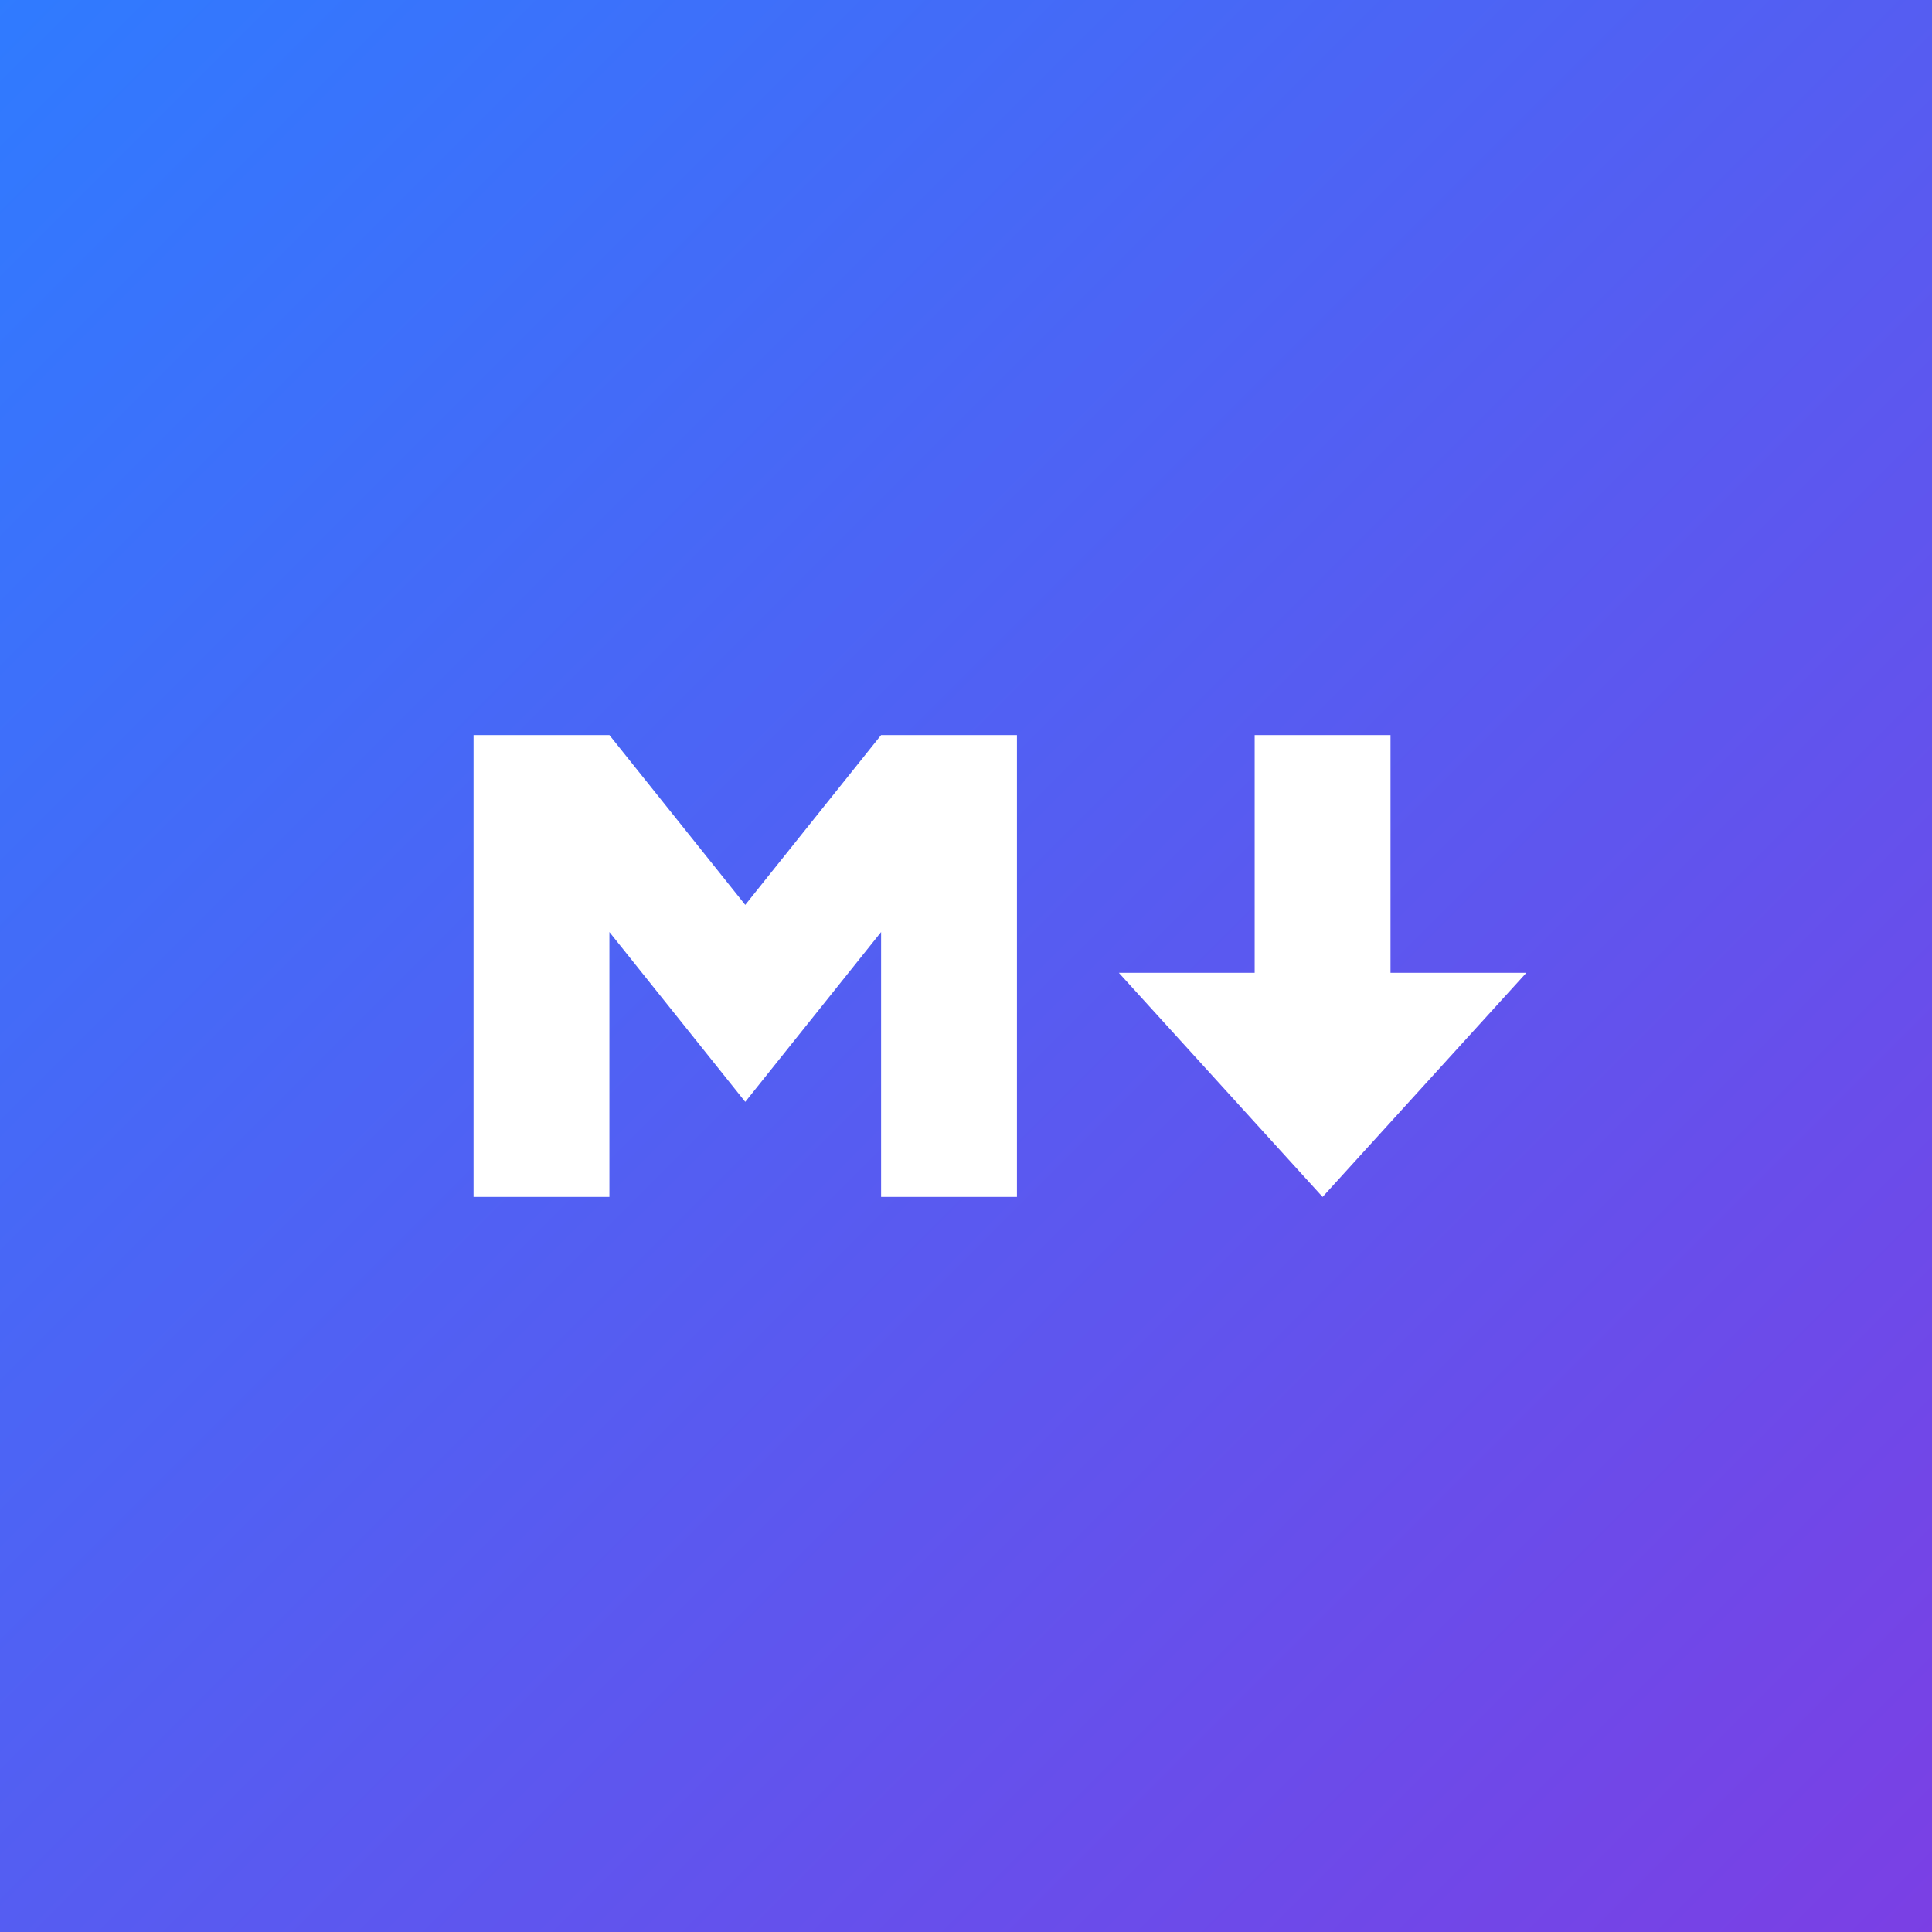
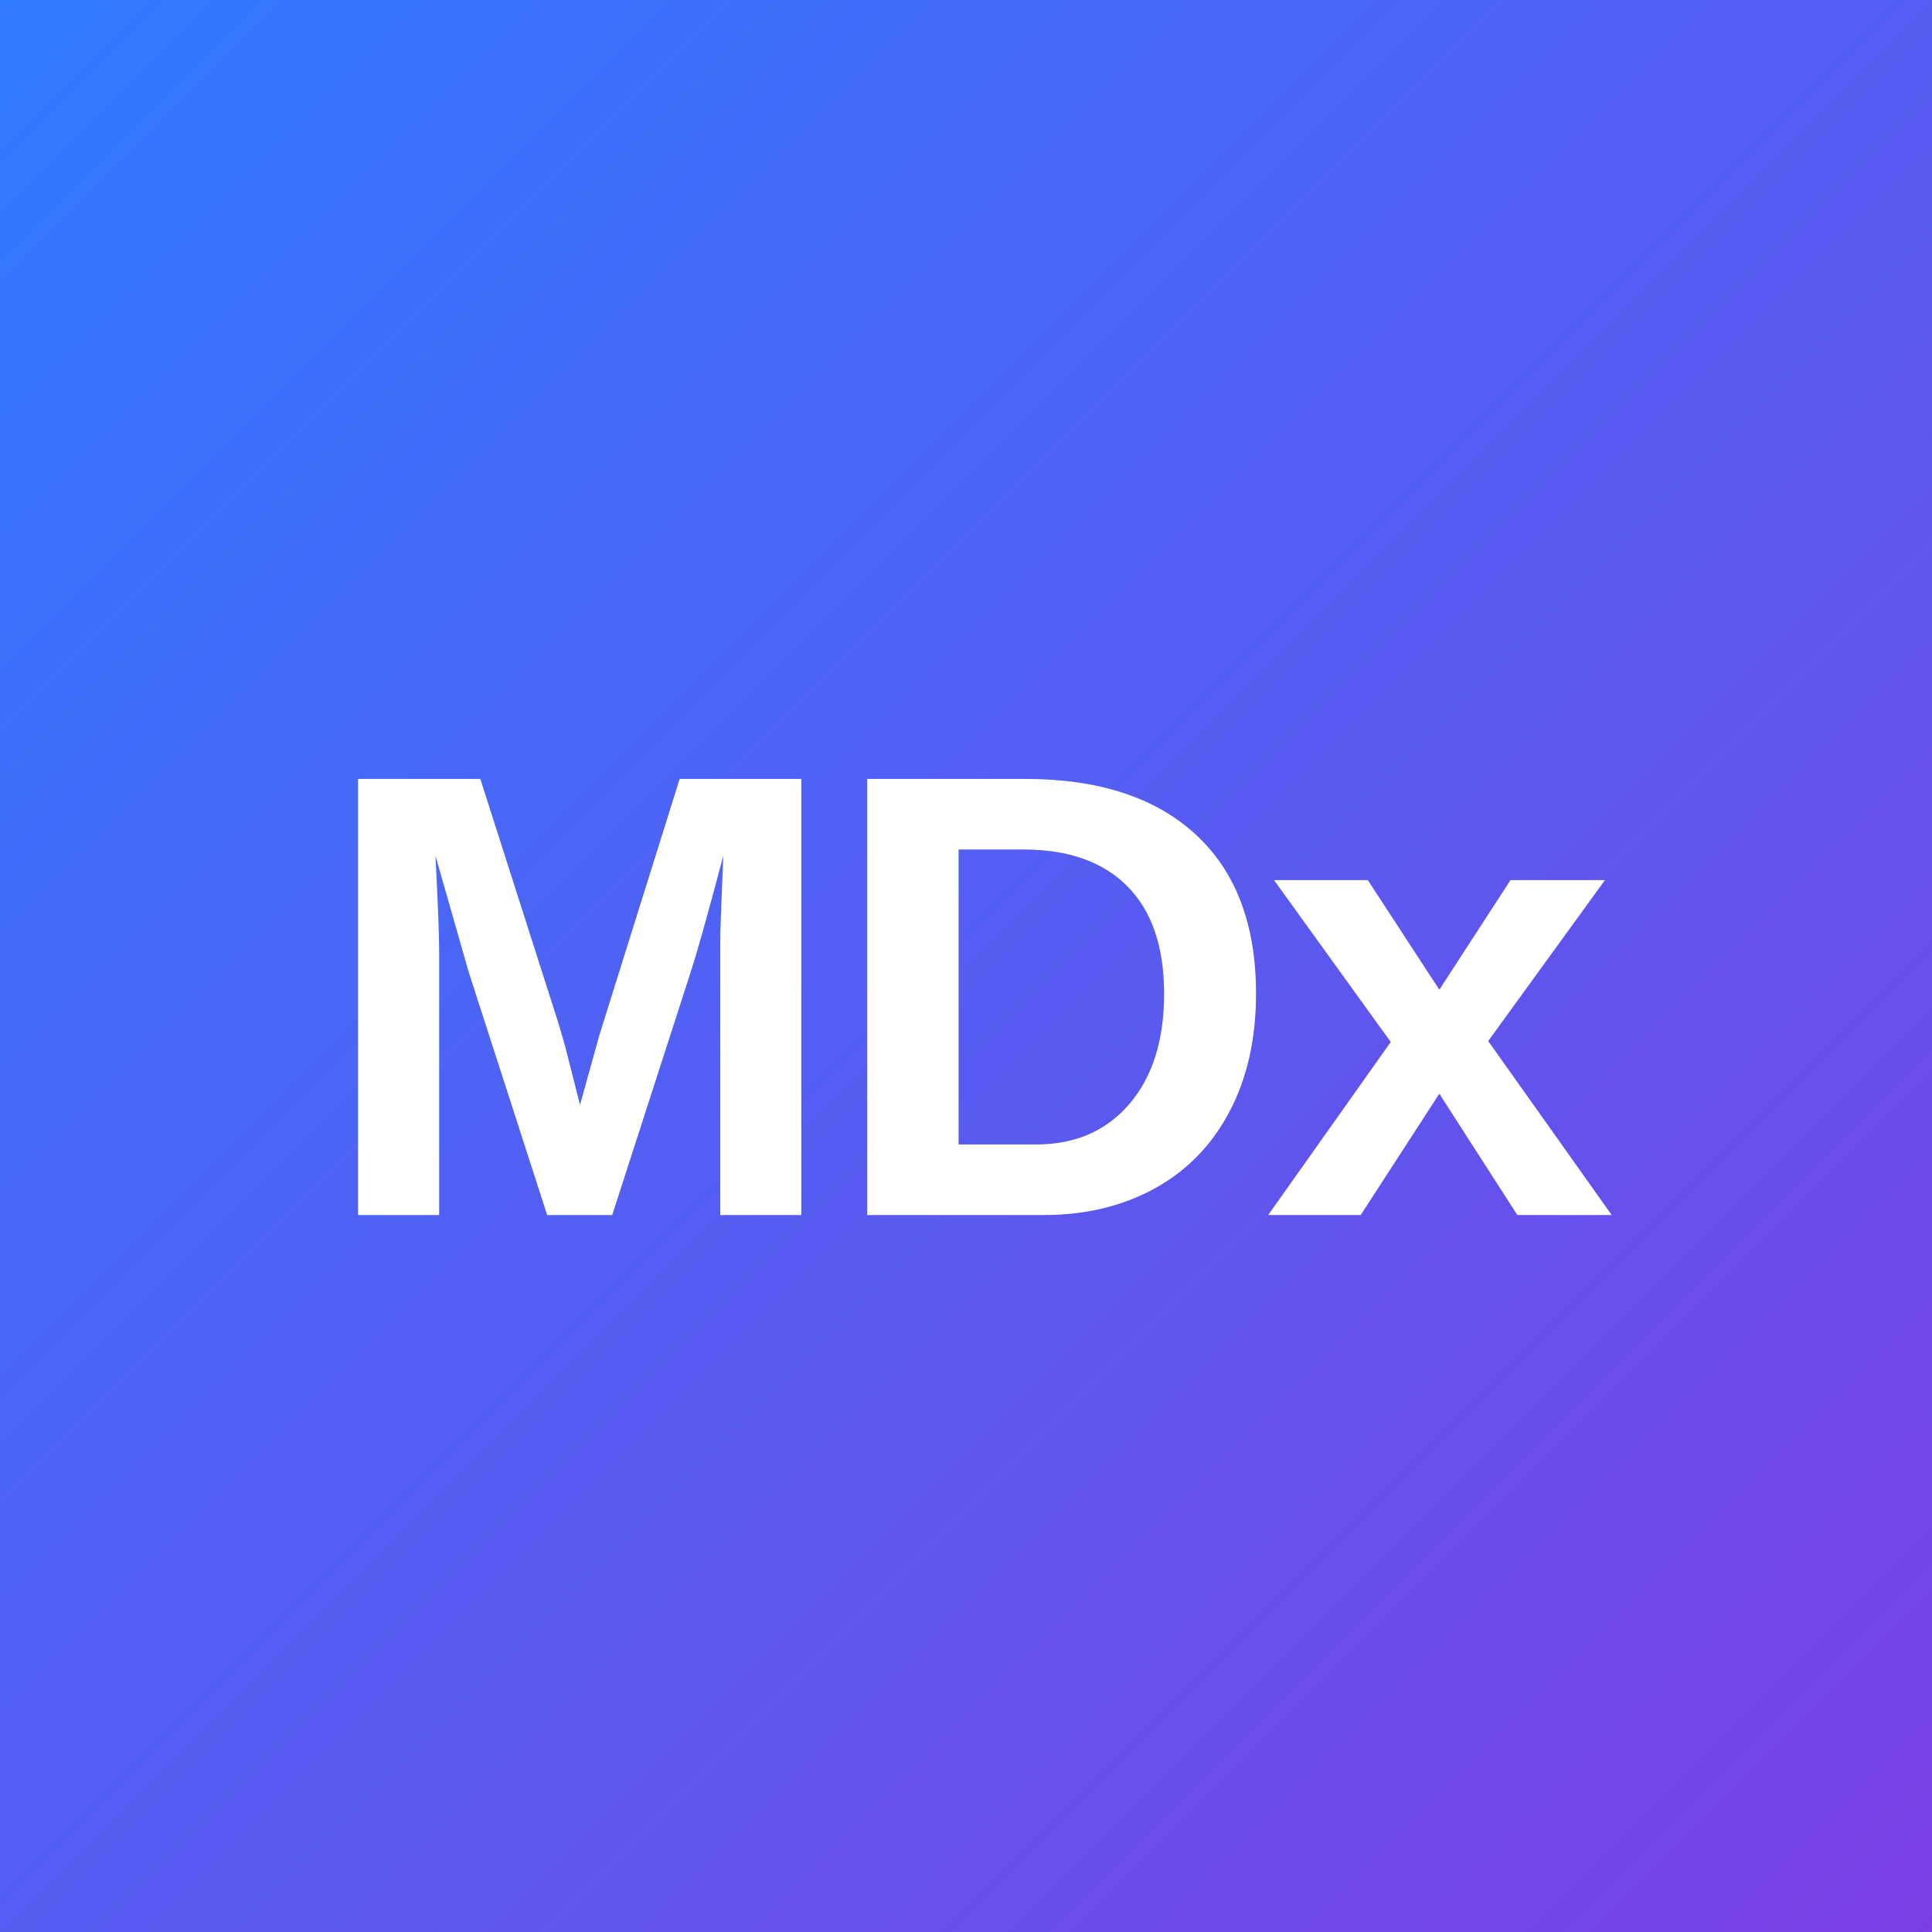
- <svg xmlns="http://www.w3.org/2000/svg" viewBox="0 0 512 512" width="512" height="512" role="img" aria-label="Markdown">
+ <svg xmlns="http://www.w3.org/2000/svg" viewBox="0 0 512 512" width="512" height="512" role="img" aria-label="MDx">
  <defs>
    <linearGradient id="fondo" x1="0" y1="0" x2="1" y2="1">
      <stop offset="0" stop-color="#2f7bff" />
      <stop offset="1" stop-color="#7b3fe4" />
    </linearGradient>
  </defs>
  <rect width="512" height="512" fill="url(#fondo)" />
-   <g transform="translate(71.5 140.8) scale(1.8)">
-     <path d="M30 98V30h20l20 25 20-25h20v68H90V59L70 84 50 59v39H30zM155 98l-30-33h20V30h20v35h20l-30 33z" fill="#ffffff" />
-   </g>
+   <text x="256" y="322" font-family="Arial, Helvetica, sans-serif" font-weight="800" font-size="168" letter-spacing="-5" fill="#ffffff" text-anchor="middle">MDx</text>
</svg>
